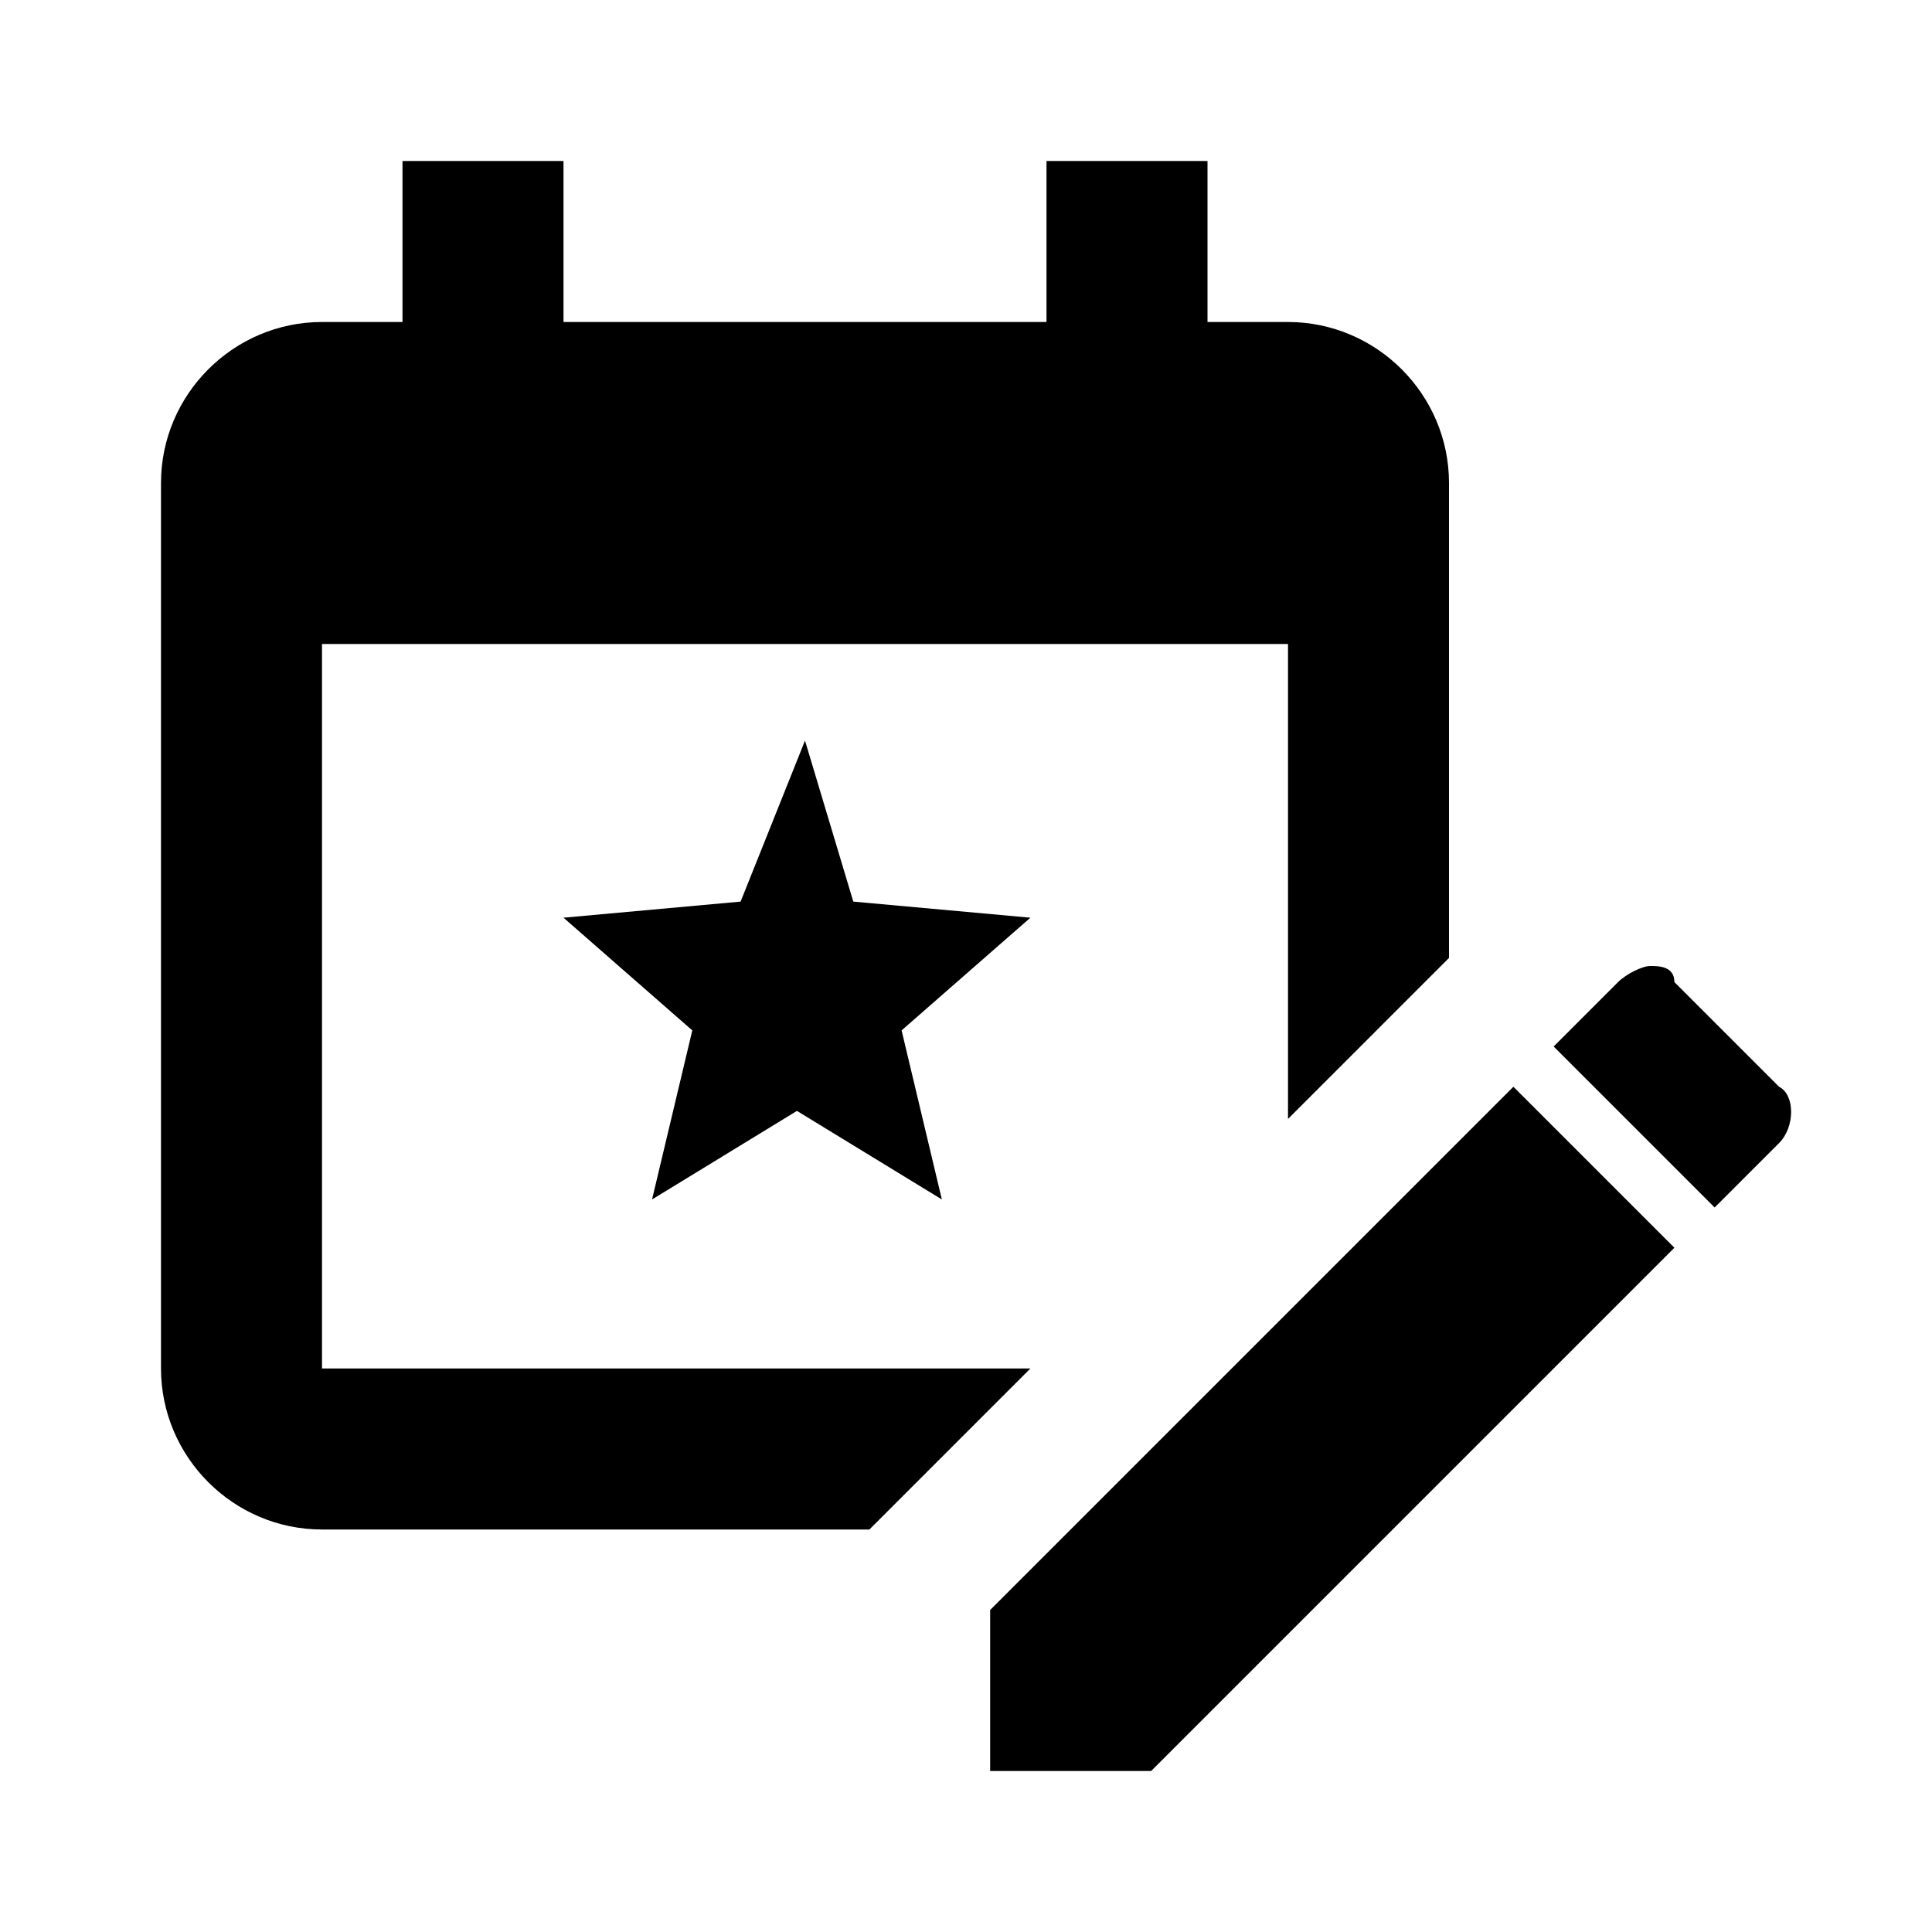
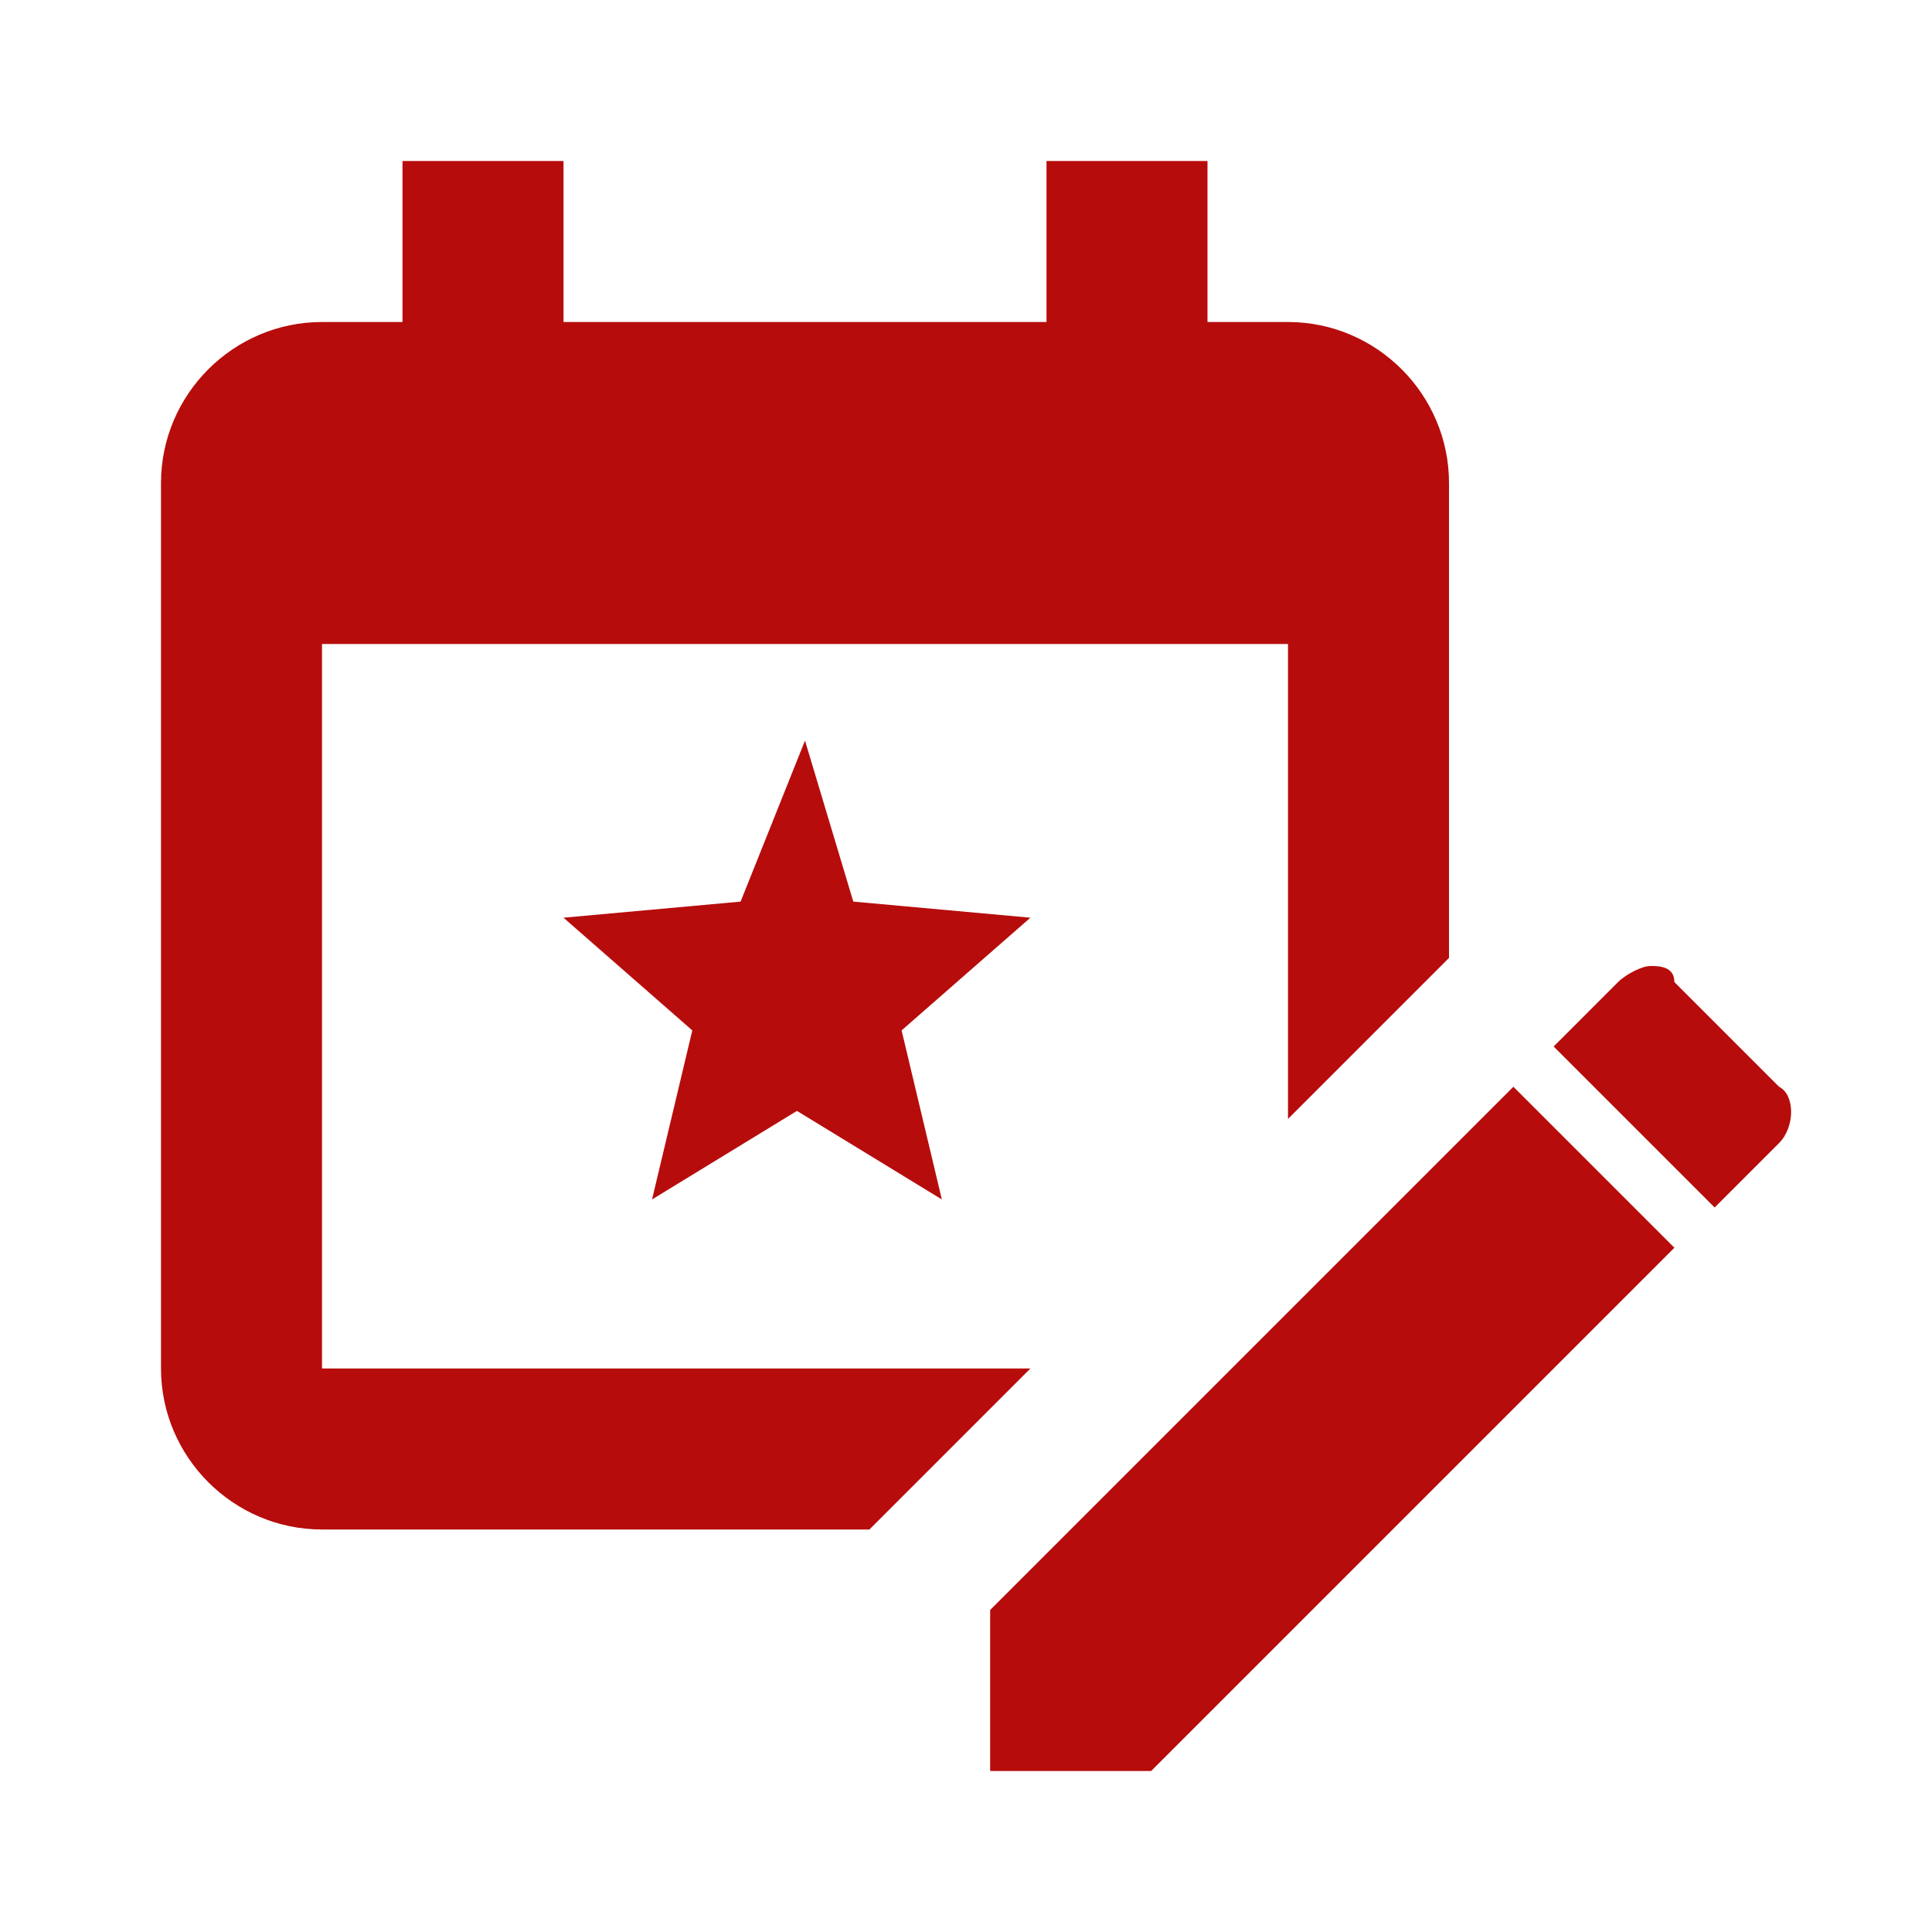
- <svg xmlns="http://www.w3.org/2000/svg" fill="#000000" version="1.1" id="Layer_1" viewBox="0 0 24 24" xml:space="preserve">
+ <svg xmlns="http://www.w3.org/2000/svg" fill="#b70c0c" version="1.1" id="Layer_1" viewBox="0 0 24 24" xml:space="preserve">
  <style type="text/css">
	.st0{fill:none;}
</style>
  <path d="M5,2v2H4C2.9,4,2,4.9,2,6v11c0,1.1,0.9,2,2,2h6.8c1.8-1.8,0,0,2-2H4V8h12v5.9c1.6-1.6,0.2-0.2,2-2V6c0-1.1-0.9-2-2-2h-1V2  h-2v2H7V2H5z M10,9.2l-0.8,2L7,11.4l1.6,1.4l-0.5,2.1l1.8-1.1l1.8,1.1l-0.5-2.1l1.6-1.4l-2.2-0.2L10,9.2z M20.5,12  c-0.1,0-0.3,0.1-0.4,0.2L19.3,13l2,2l0.8-0.8c0.2-0.2,0.2-0.6,0-0.7l-1.3-1.3C20.8,12,20.6,12,20.5,12z M18.8,13.5L12.3,20v2h2  l6.5-6.5L18.8,13.5" />
  <rect class="st0" width="24" height="24" />
</svg>
